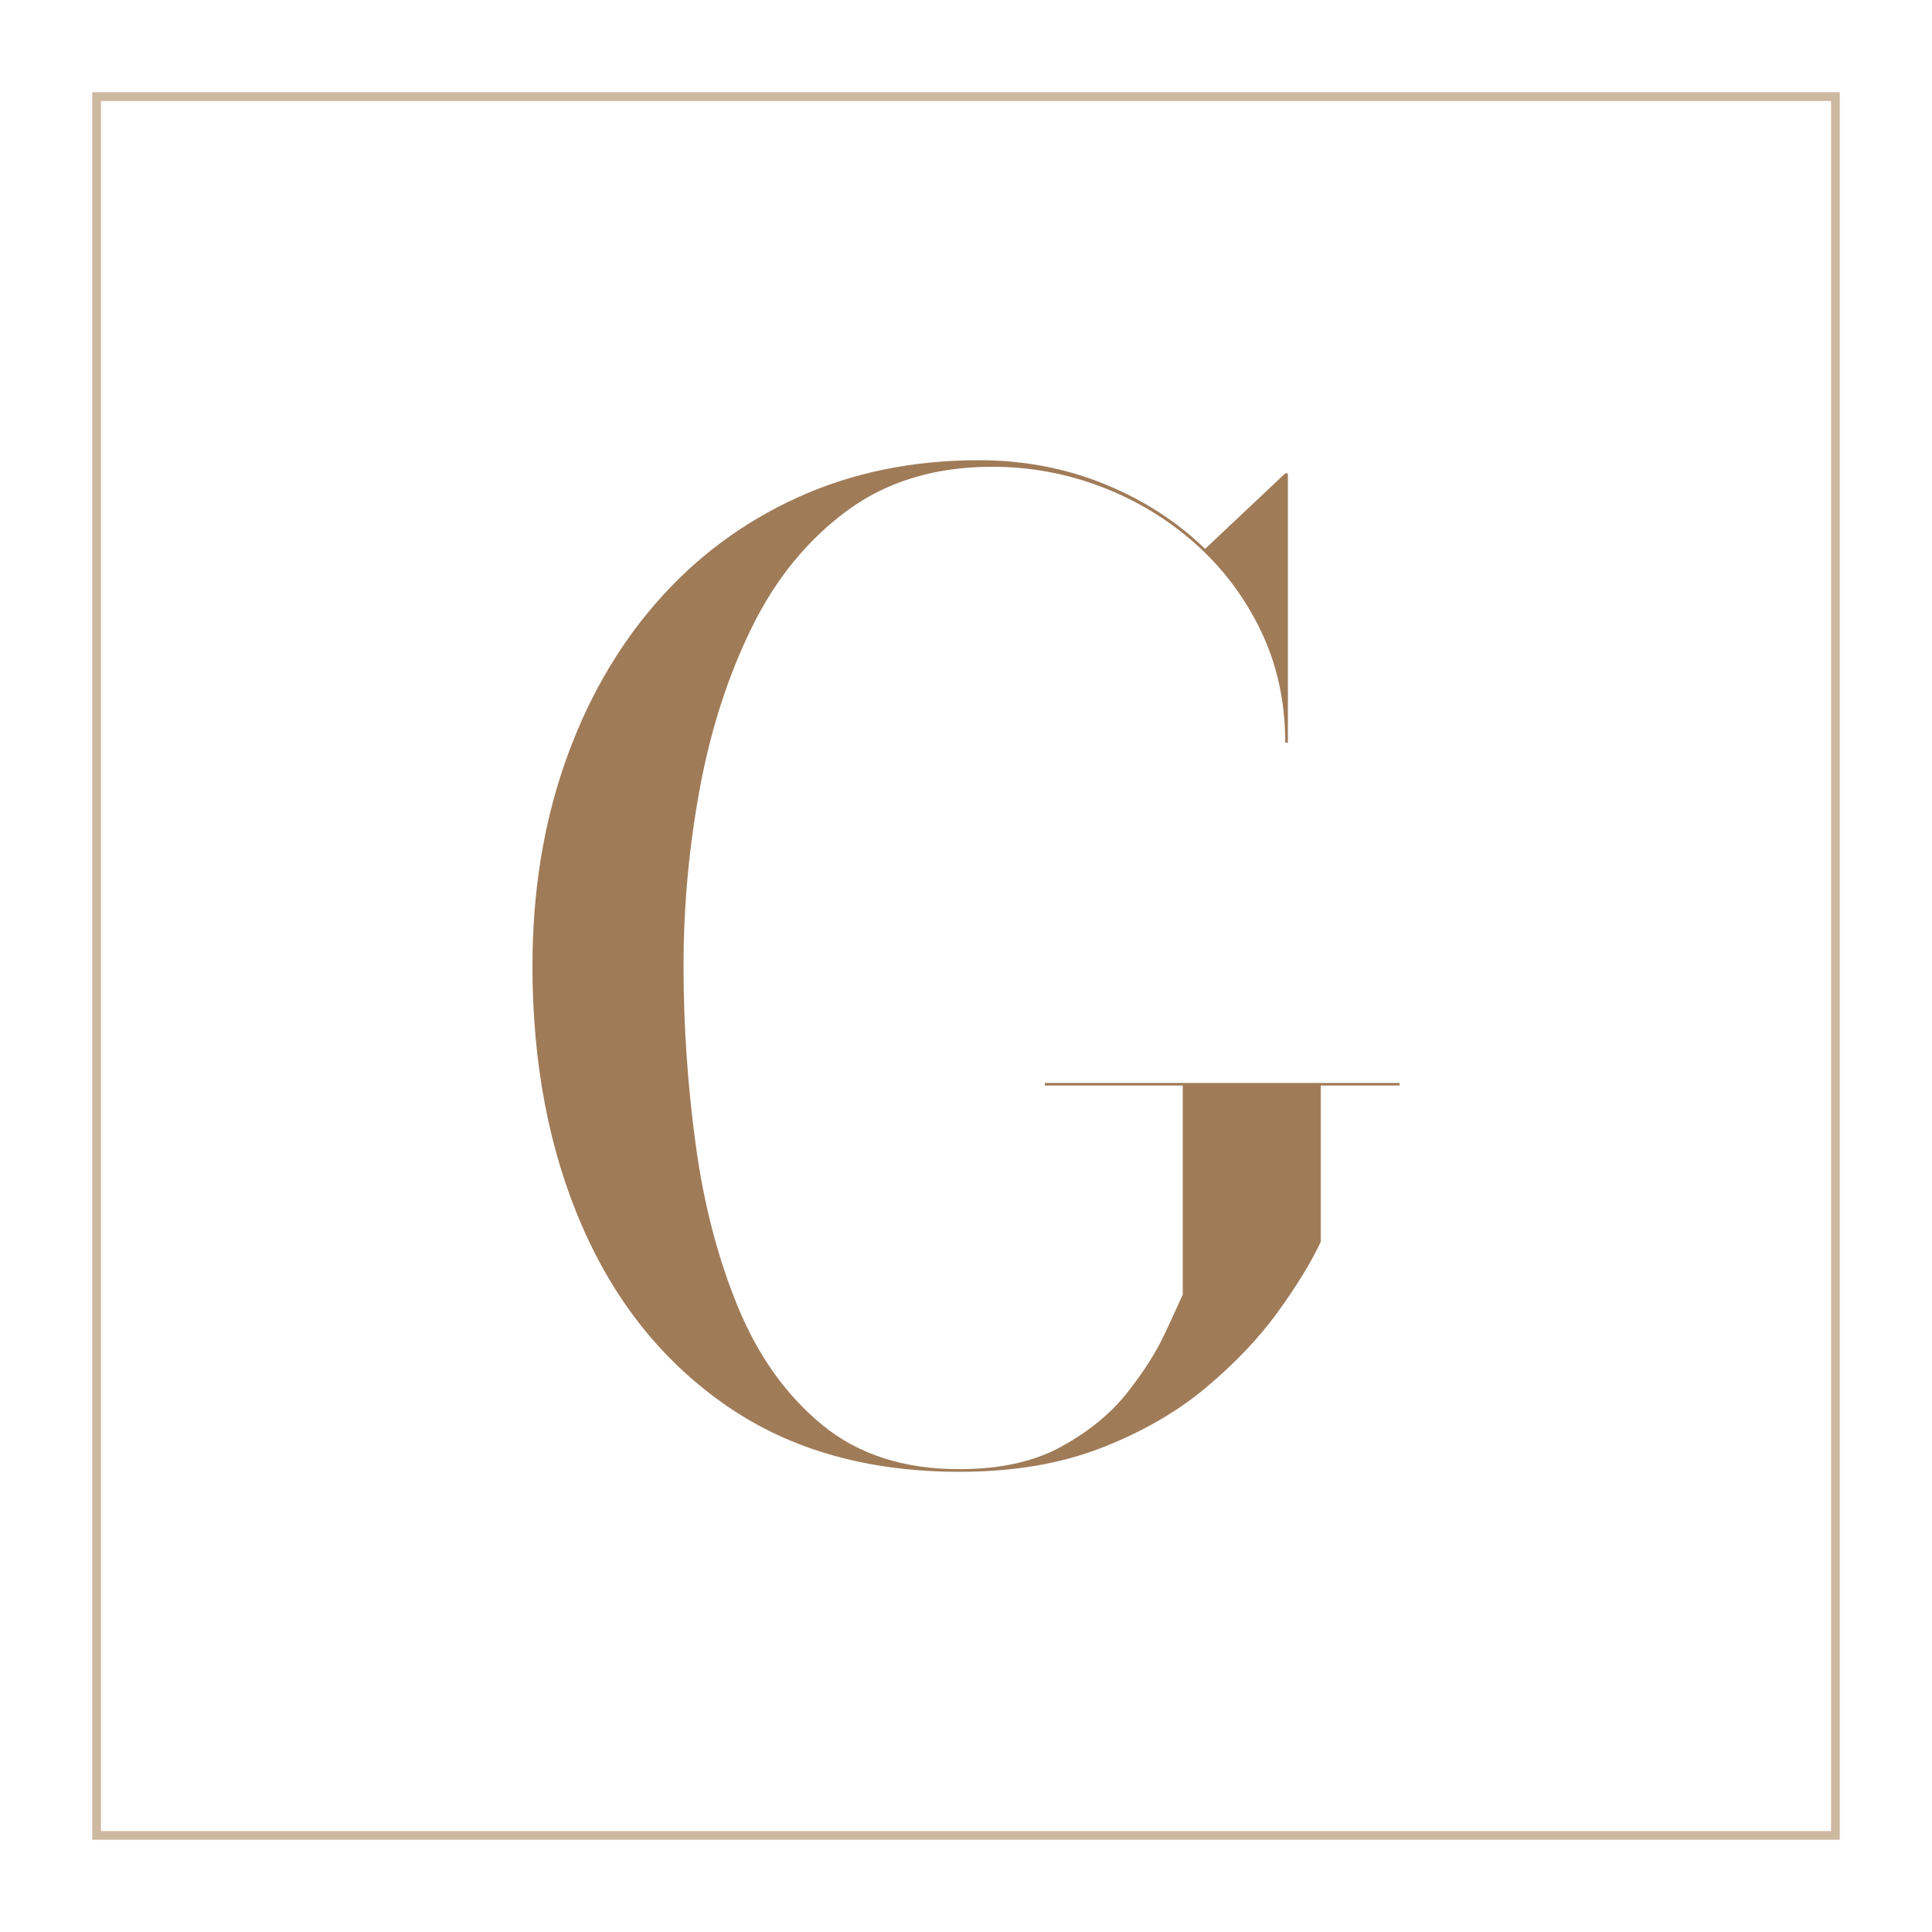
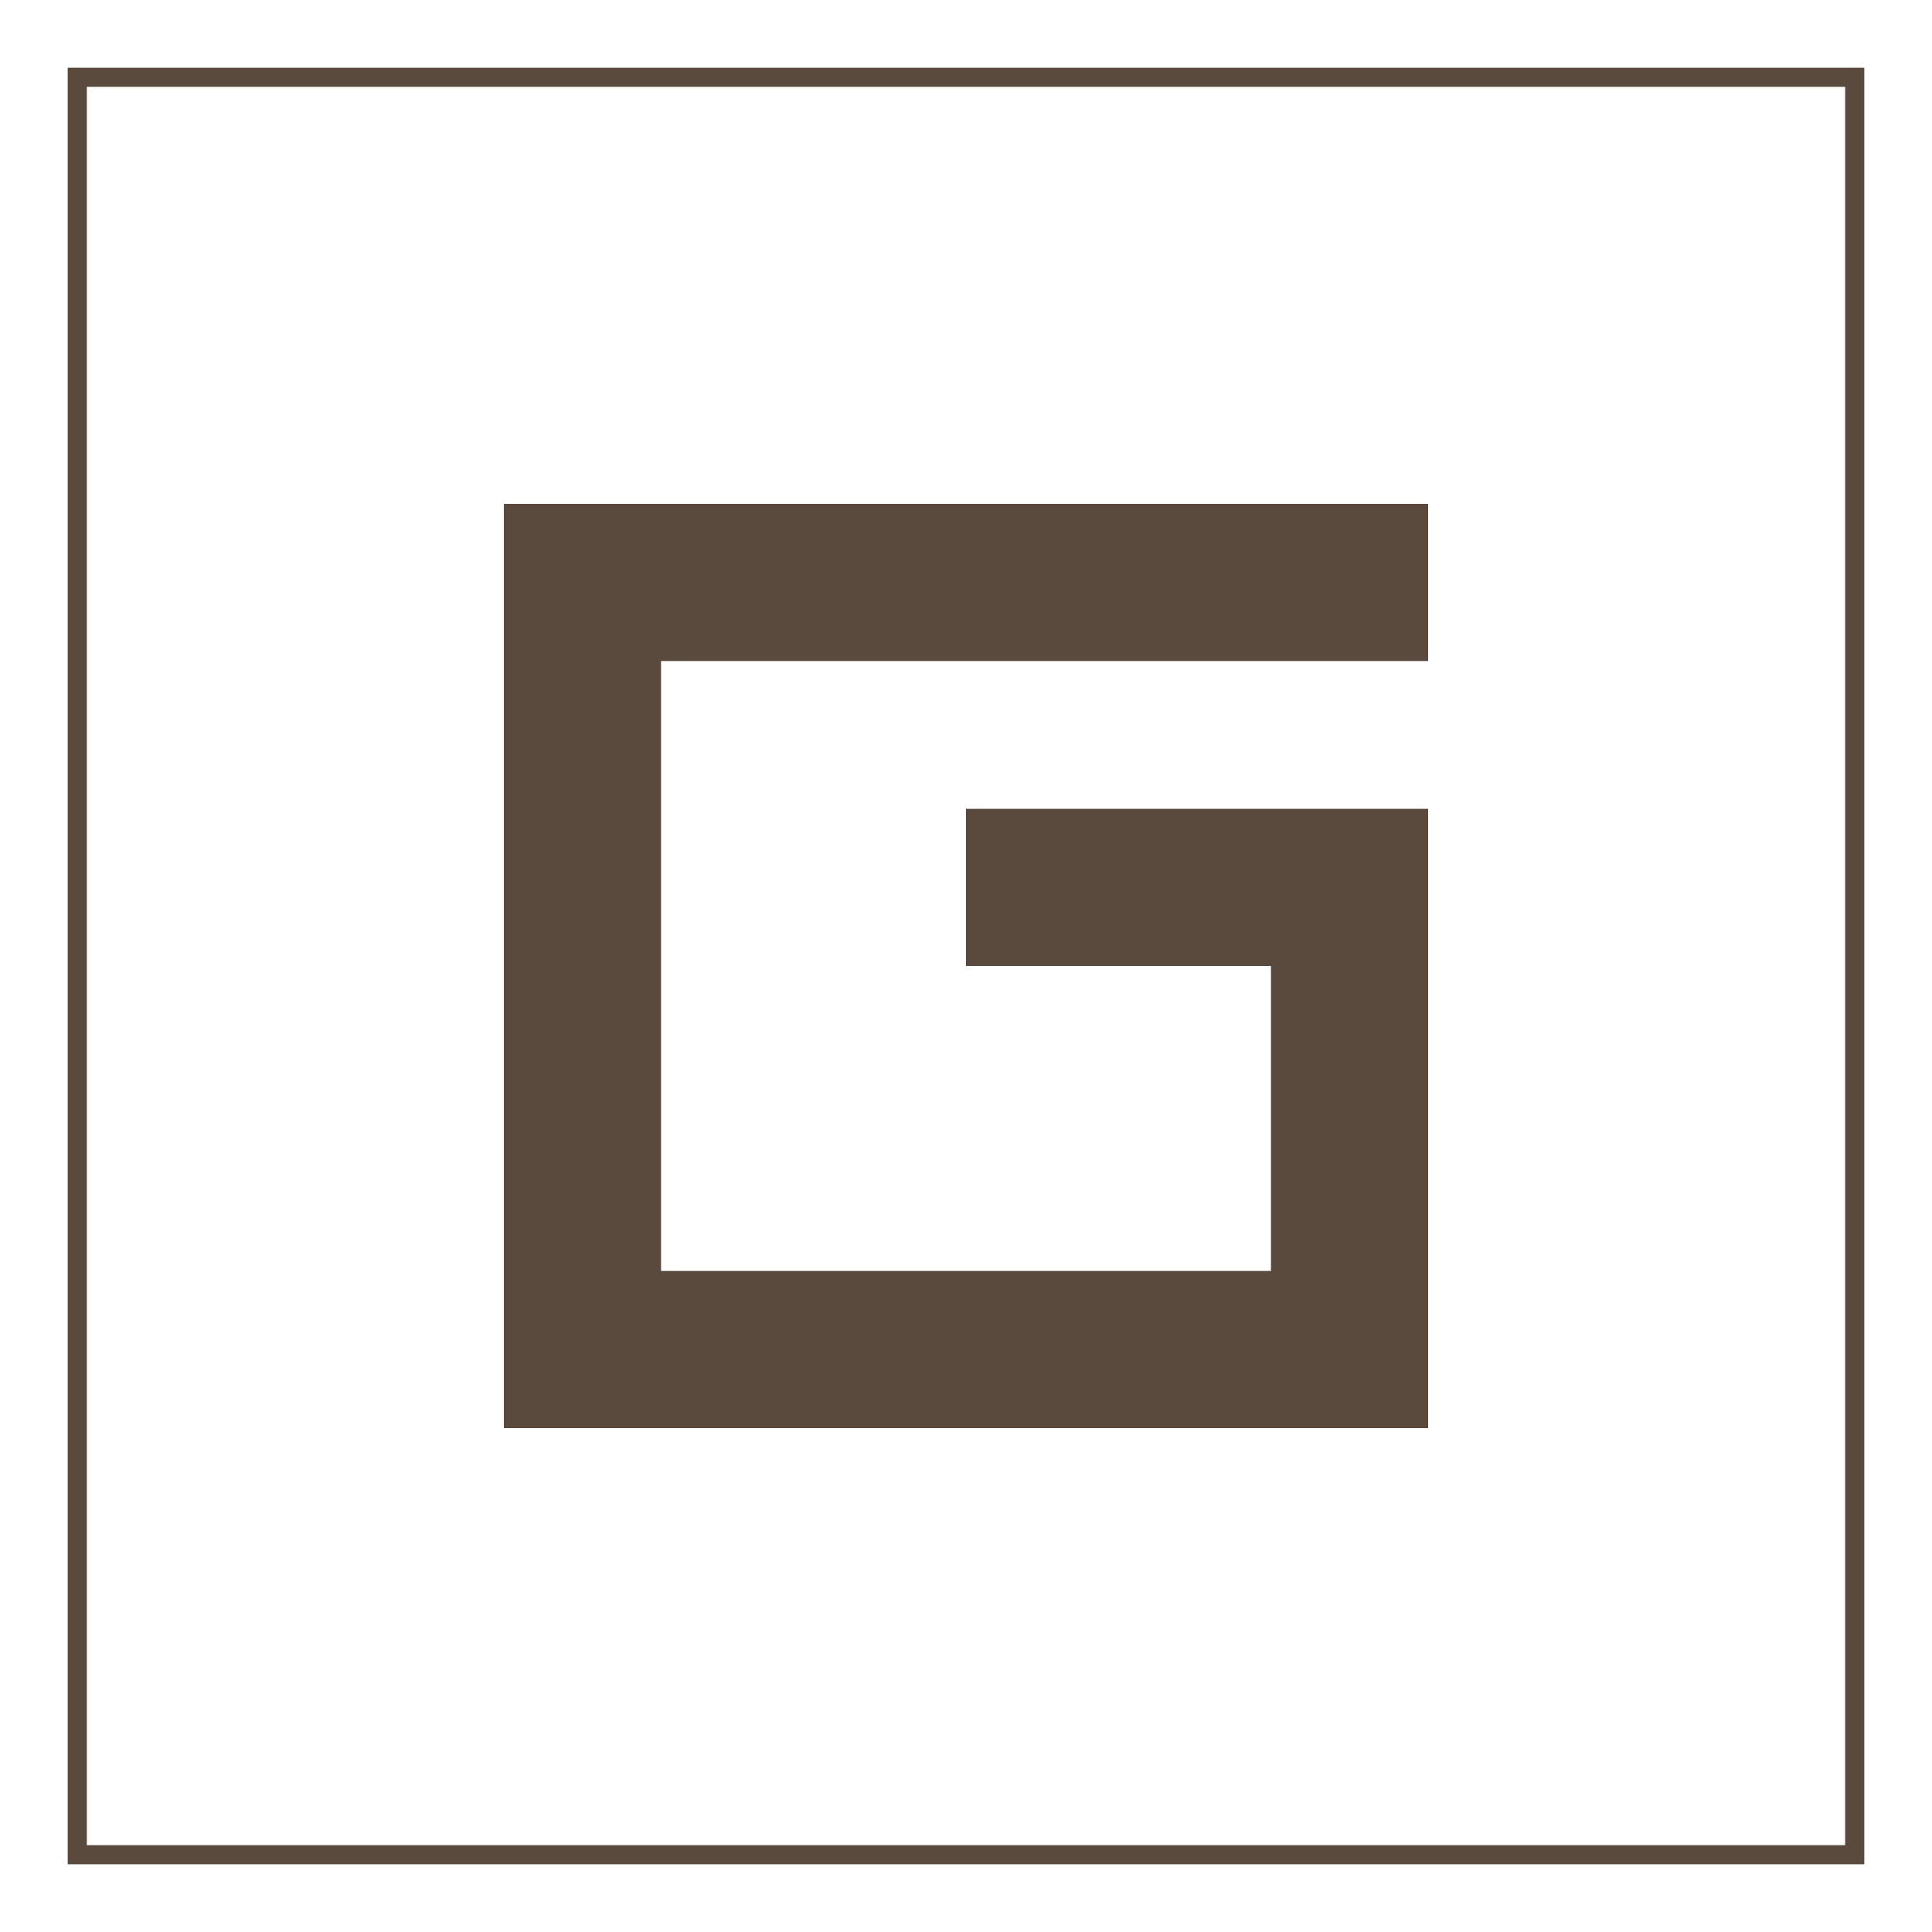
<svg xmlns="http://www.w3.org/2000/svg" viewBox="0 0 200 200" width="200" height="200">
-   <rect x="10" y="10" width="180" height="180" fill="none" stroke="#CDB8A0" stroke-width=".9" />
-   <path d="M108.16 112.104H144.88V112.376H136.72V128.56Q135.224 131.756 132.266 135.836Q129.308 139.916 124.786 143.69Q120.264 147.464 113.94 149.912Q107.616 152.36 99.32 152.36Q85.176 152.36 75.316 145.594Q65.456 138.828 60.288 126.996Q55.12 115.164 55.12 100.0Q55.12 88.644 58.452 79.056Q61.784 69.468 67.904 62.43Q74.024 55.392 82.524 51.516Q91.024 47.64 101.36 47.64Q108.228 47.64 114.28 50.088Q120.332 52.536 124.752 56.82L133.048 49H133.32V76.88H133.048Q133.048 70.556 130.532 65.32Q128.016 60.084 123.732 56.276Q119.448 52.468 114.008 50.394Q108.568 48.32 102.72 48.32Q93.88 48.32 87.726 52.842Q81.572 57.364 77.866 64.878Q74.16 72.392 72.46 81.538Q70.76 90.684 70.76 100.0Q70.76 109.248 72.018 118.496Q73.276 127.744 76.404 135.326Q79.532 142.908 85.108 147.498Q90.684 152.088 99.32 152.088Q105.644 152.088 109.894 149.742Q114.144 147.396 116.694 144.166Q119.244 140.936 120.604 138.012Q121.964 135.088 122.44 134.0V112.376H108.16Z" fill="#A07B58" />
+   <rect x="8" y="8" width="184" height="184" fill="none" stroke="#5A4A3E" stroke-width="1.98" />
+   <path d="M52.16 52.16H147.84V68.43H68.43V131.57H131.57V100H100V83.73H147.84V147.84H52.16Z" fill="#5A4A3E" />
</svg>
